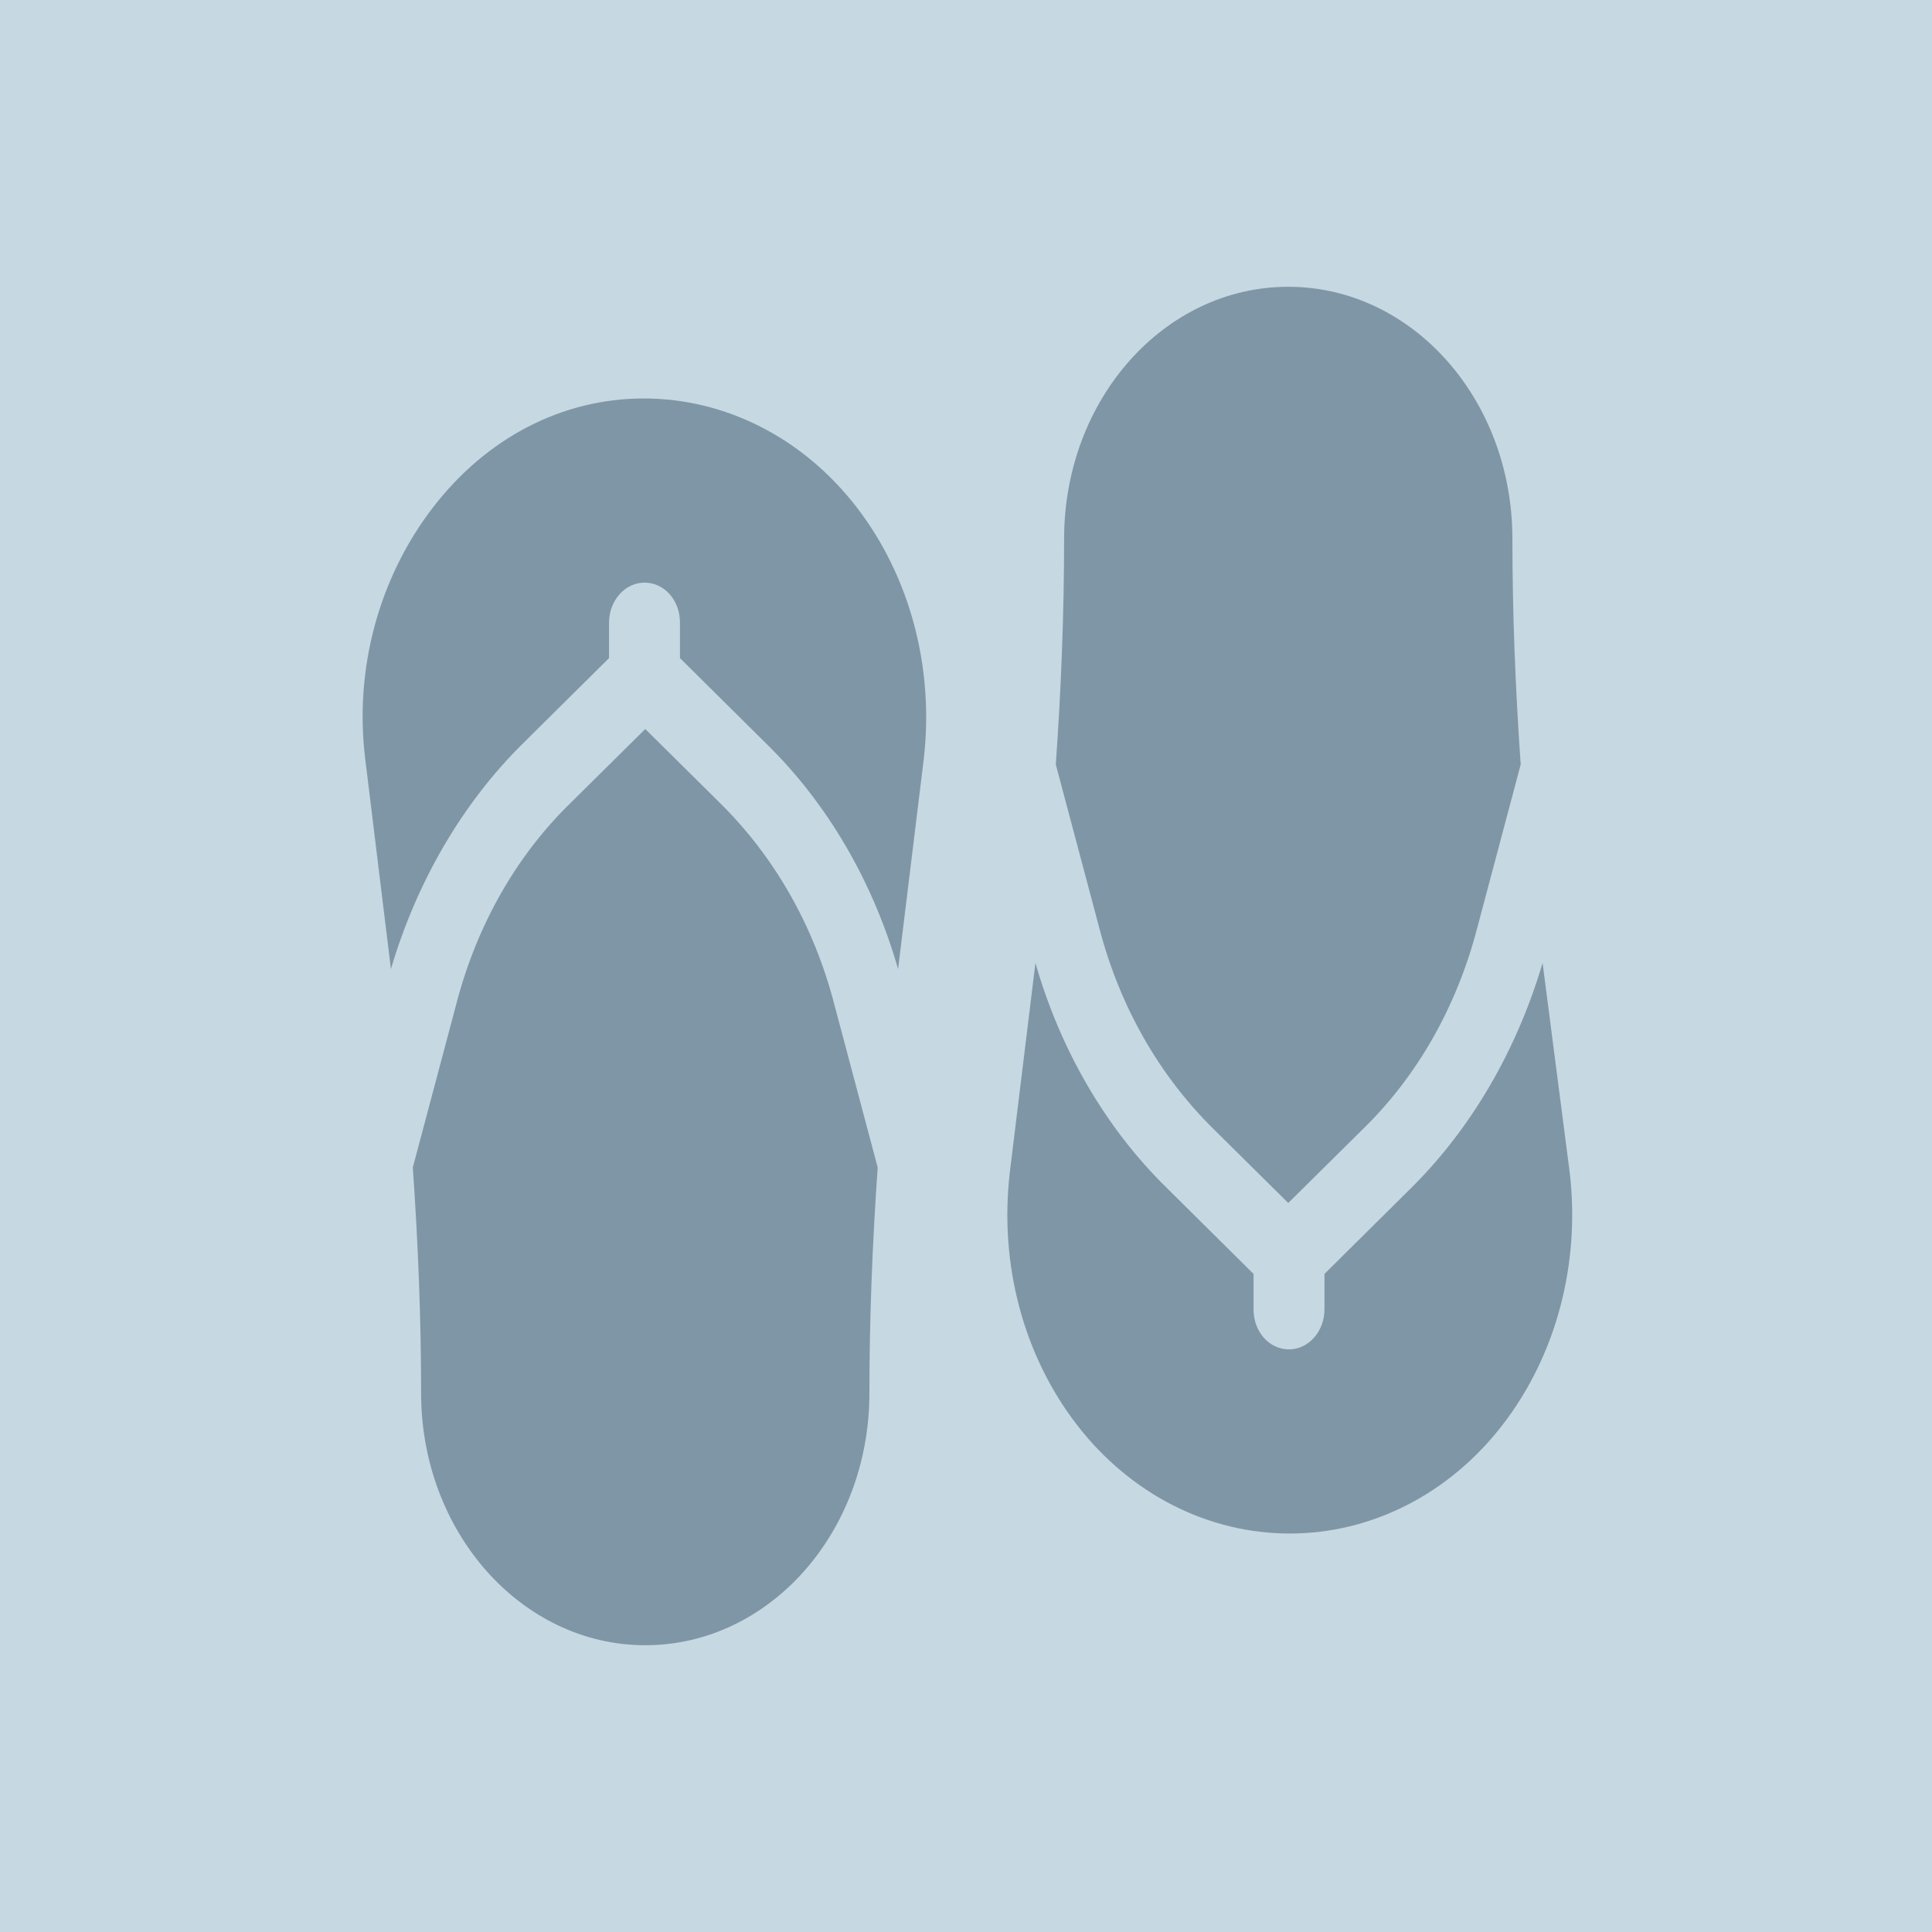
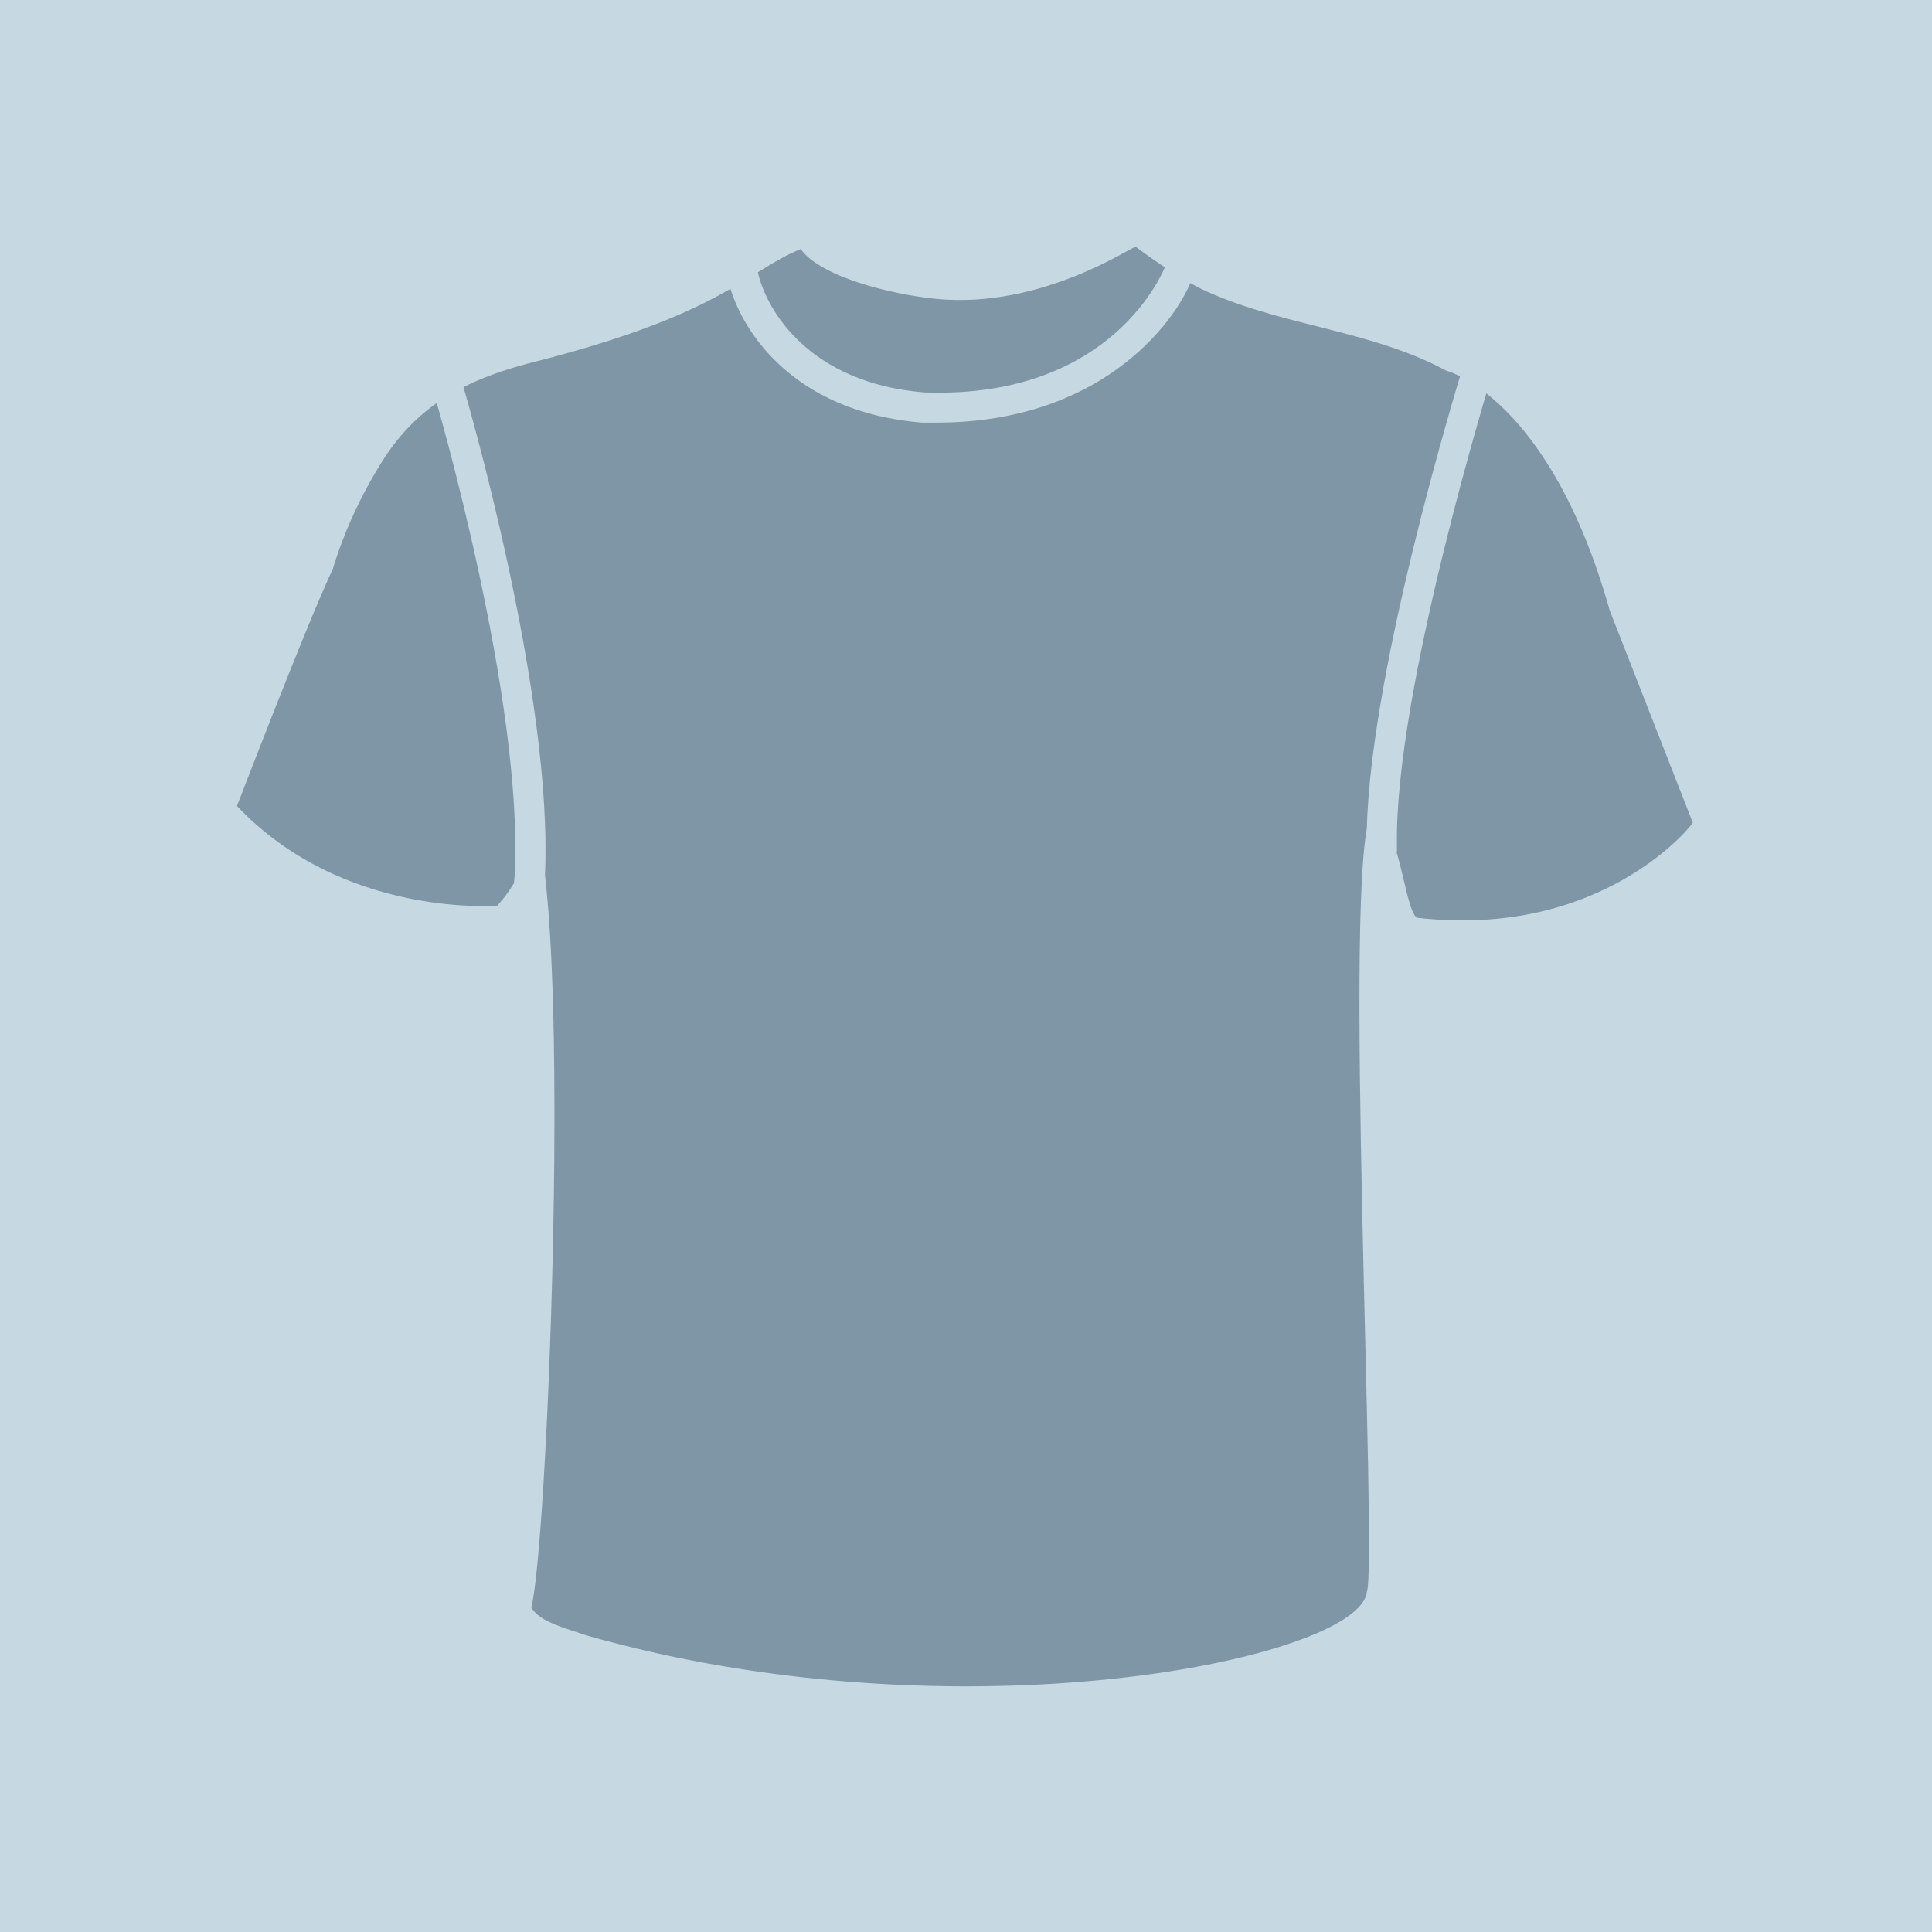
<svg xmlns="http://www.w3.org/2000/svg" version="1.1" id="man" x="0px" y="0px" width="256px" height="256px" viewBox="0 0 256 256" enable-background="new 0 0 256 256" xml:space="preserve">
  <rect fill="#C6D8E1" width="256" height="256" />
-   <g>
-     <g>
-       <path fill="#7F96A6" d="M51.8,128.4c3.4-11.5,9.4-21.9,17.5-29.9l11.4-11.3v-4.7c0-2.9,2.1-5.3,4.7-5.3c2.6,0,4.7,2.3,4.7,5.3v4.7    l11.4,11.3c8.2,8,14.2,18.4,17.5,29.9l3.4-27.8c1.4-12.1-1.8-24.2-8.9-33.4c-7.1-9.2-17.4-14.4-28.2-14.4S64.5,58,57.4,67.2    c-7.1,9.2-10.5,21.3-9,33.4L51.8,128.4z" />
-       <path fill="#7F96A6" d="M110.5,132.9c-2.7-10.3-7.9-19.4-15.1-26.5l-9.9-9.8l-9.9,9.8c-7.2,7-12.4,16.2-15.1,26.5l-5.8,21.8    c0.7,10,1.1,20,1.1,29.9c0,18.4,13.3,33.4,29.7,33.4s29.7-14.9,29.7-33.4c0-10,0.4-20,1.1-29.9L110.5,132.9z" />
-     </g>
-     <g>
-       <path fill="#7F96A6" d="M204.4,127.6c-3.4,11.5-9.4,21.9-17.5,29.9l-11.4,11.3v4.7c0,2.9-2.1,5.3-4.7,5.3c-2.6,0-4.7-2.3-4.7-5.3    v-4.7l-11.4-11.3c-8.2-8-14.2-18.4-17.5-29.9l-3.4,27.8c-1.4,12.1,1.8,24.2,8.9,33.4c7.1,9.2,17.4,14.4,28.2,14.4    s21.1-5.2,28.2-14.4c7.1-9.2,10.3-21.3,8.9-33.4L204.4,127.6z" />
-       <path fill="#7F96A6" d="M145.7,123.1c2.7,10.3,7.9,19.4,15.1,26.5l9.9,9.8l9.9-9.8c7.2-7,12.4-16.2,15.1-26.5l5.8-21.8    c-0.7-10-1.1-20-1.1-29.9c0-18.5-13.3-33.4-29.7-33.4S141,52.9,141,71.4c0,10-0.4,20-1.1,29.9L145.7,123.1z" />
-     </g>
-   </g>
+   <path fill="#7F96A6" d="M187.7,121.6c-1.8-1.8-2.1-12.6-6-13.7c-3.9,6.6,0.9,99.3-0.6,103.1c-1.1,8.8-53.8,19.8-103.4,5.7  c-2.2-0.8-6.2-1.7-7.3-3.7c2.1-8,5.1-82.3,1.1-101.6c-1.9,2.8-3.3,6.1-5.6,8.6c0,0-20.4,1.7-34.5-13.2c0,0,9.4-24.5,12.7-31.4  c1.5-5,3.8-9.9,6.5-14.2c5-8,11.9-11.2,20.8-13.4C95.9,41.5,98.8,36,106.1,33c2.5,3.6,11.8,6,17.9,6.6c14.1,1.4,26.2-7.1,26.5-6.9  c2.2,1.7,6.1,4.3,8.5,5.5c10.4,5,22.4,5.4,32.6,10.9c0,0,13.7,3.4,21.7,31.8l11,28.1C224.5,109,212.5,124.5,187.7,121.6z" />
+   <path fill="#C6D8E1" d="M61.2,50.6l-3.8,1.3l0.3,0.9c0.1,0.4,11.7,39.9,10.5,63.2l-0.1,1l4,0.2l0.1-1C73.4,92,61.6,52,61.5,51.6  L61.2,50.6z" />
+   <path fill="#C6D8E1" d="M198,48.8l-3.8-1.4l-0.3,1c-0.5,1.7-13.1,42.5-12.8,63.6v1l4-0.1v-1c-0.3-20.5,12.5-61.9,12.6-62.3L198,48.8  z" />
+   <path fill="#C6D8E1" d="M154.4,35.3c-0.1,0.2-6.7,17.6-31.9,16.7c-15-1.2-20.9-10.6-22.1-16l-0.2-1l-4,0.8l0.2,1  c1.4,6.5,8.3,17.8,25.8,19.2c0.4,0,0.9,0,1.3,0l0,0c0.2,0,0.4,0,0.6,0c22.7,0,32.4-14.4,34-19.5l0.3-1l-3.8-1.2L154.4,35.3z" />
</svg>
